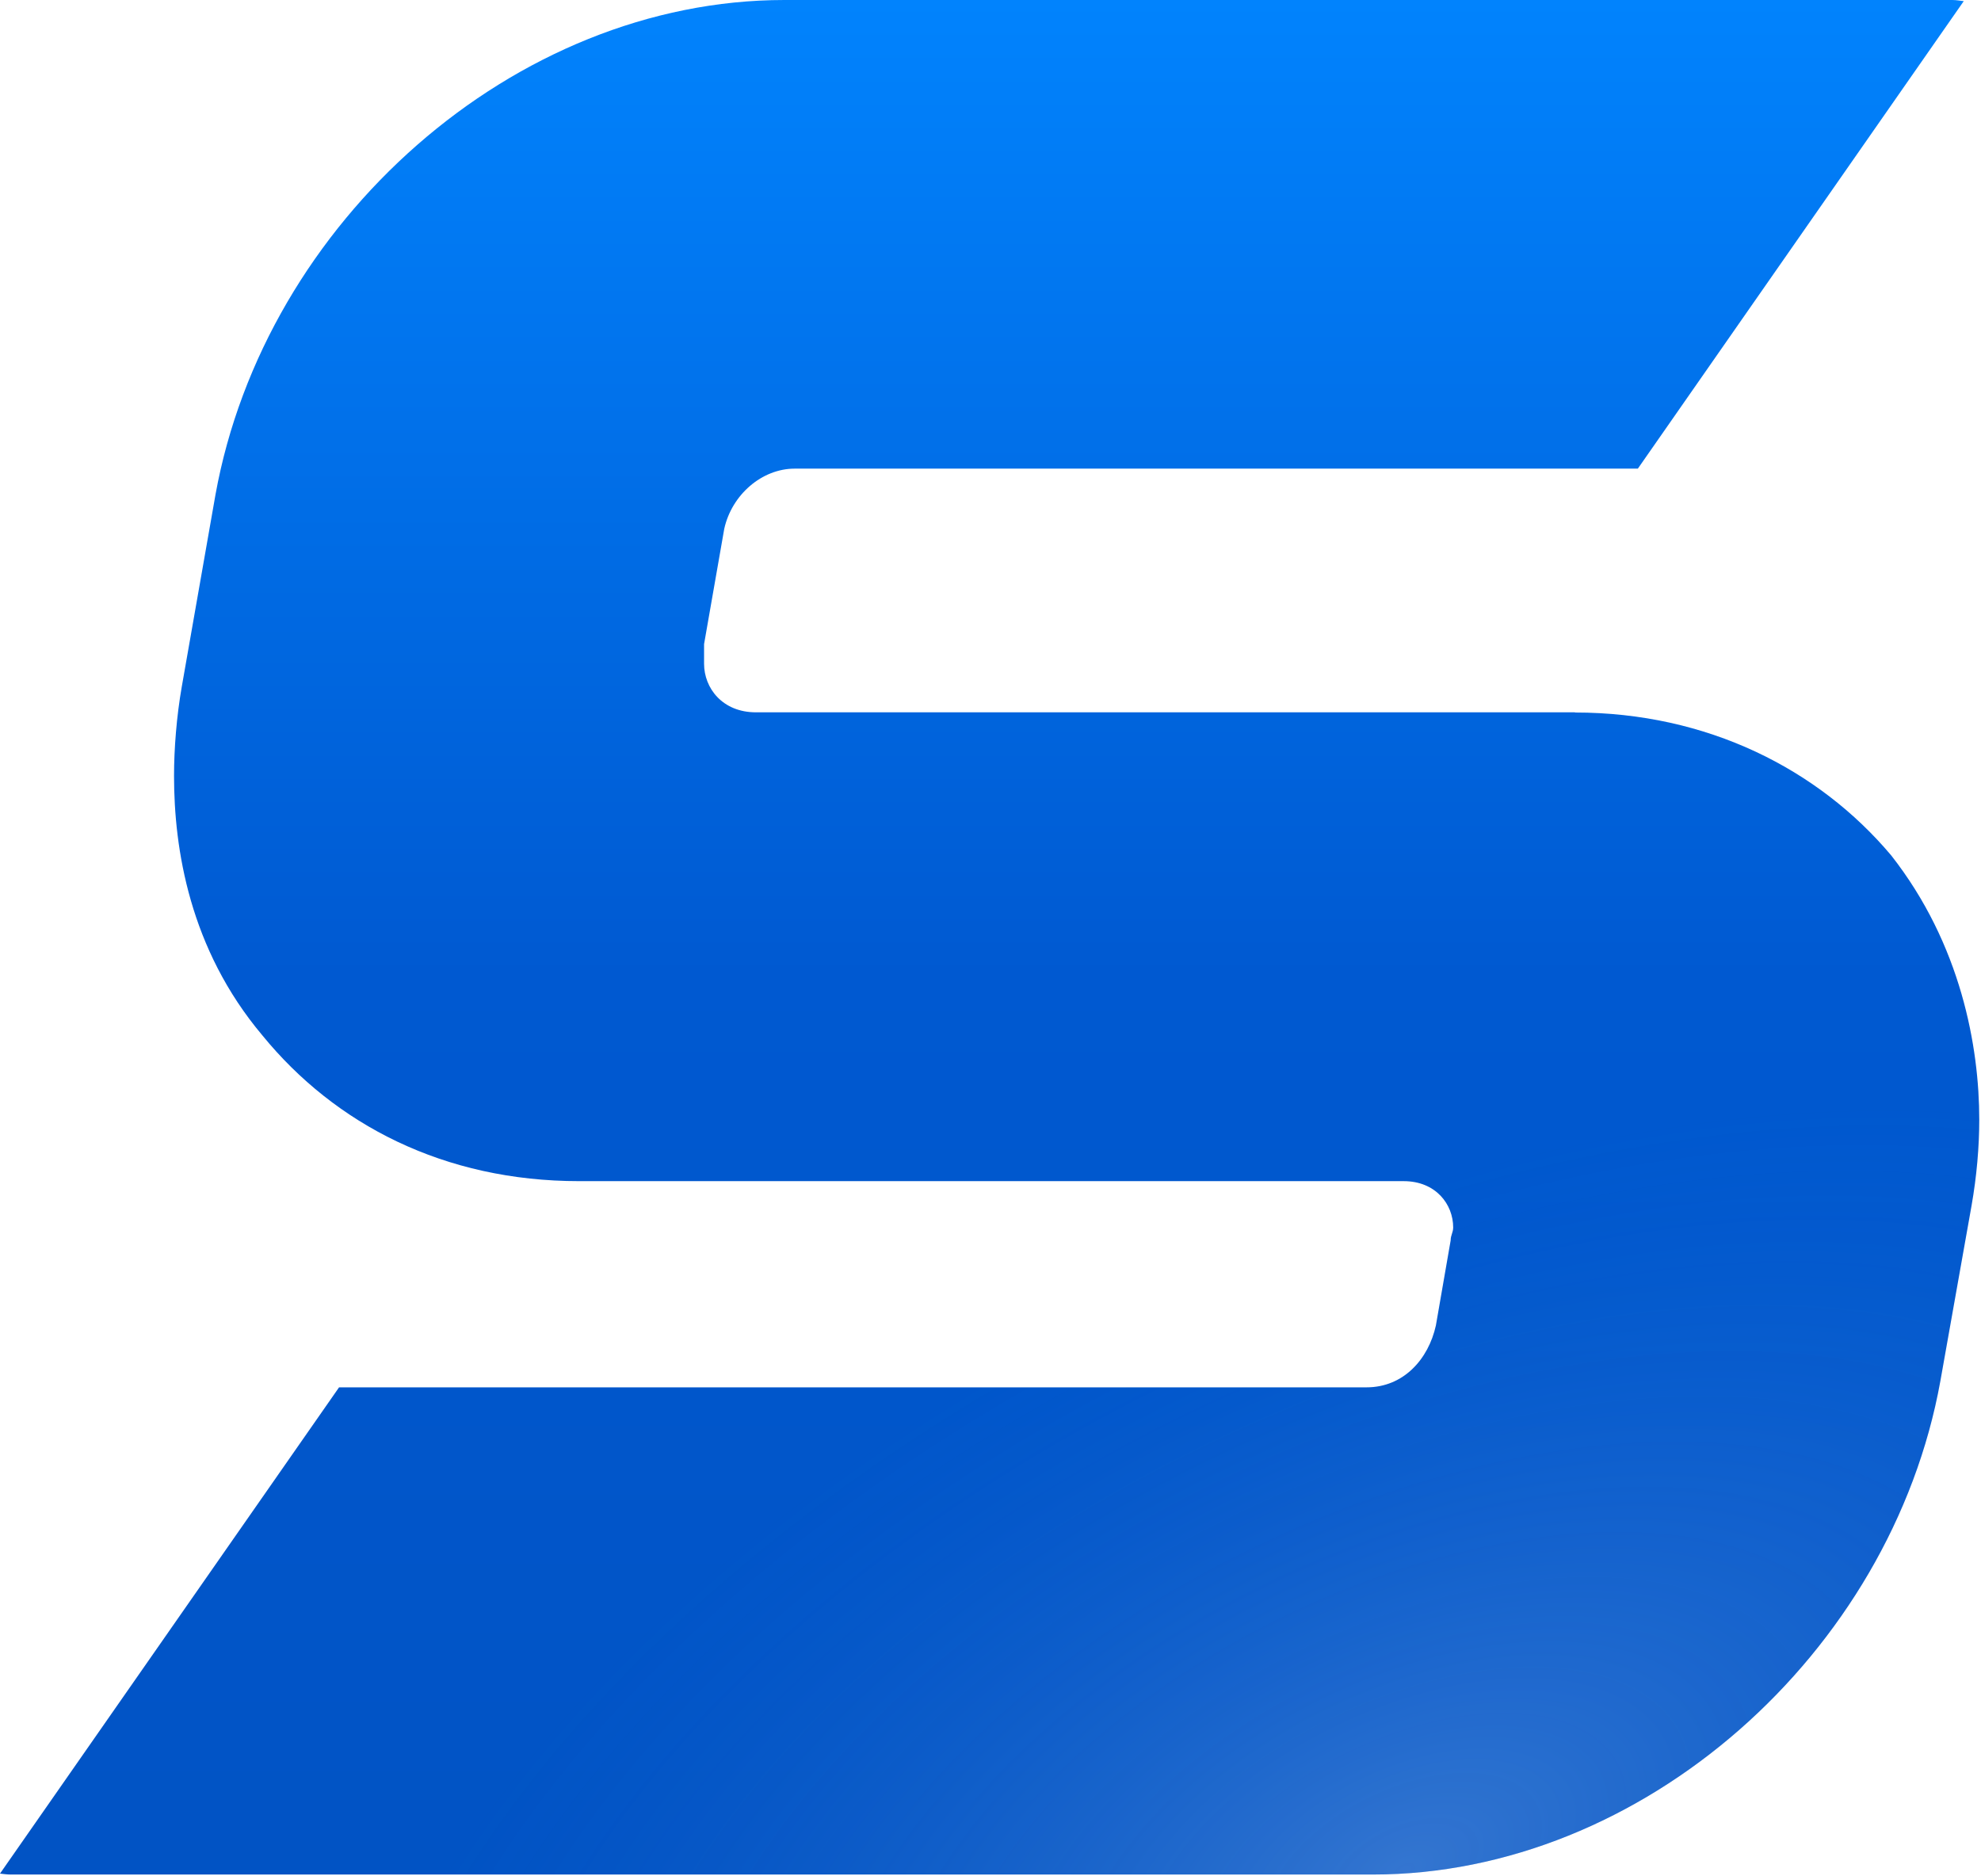
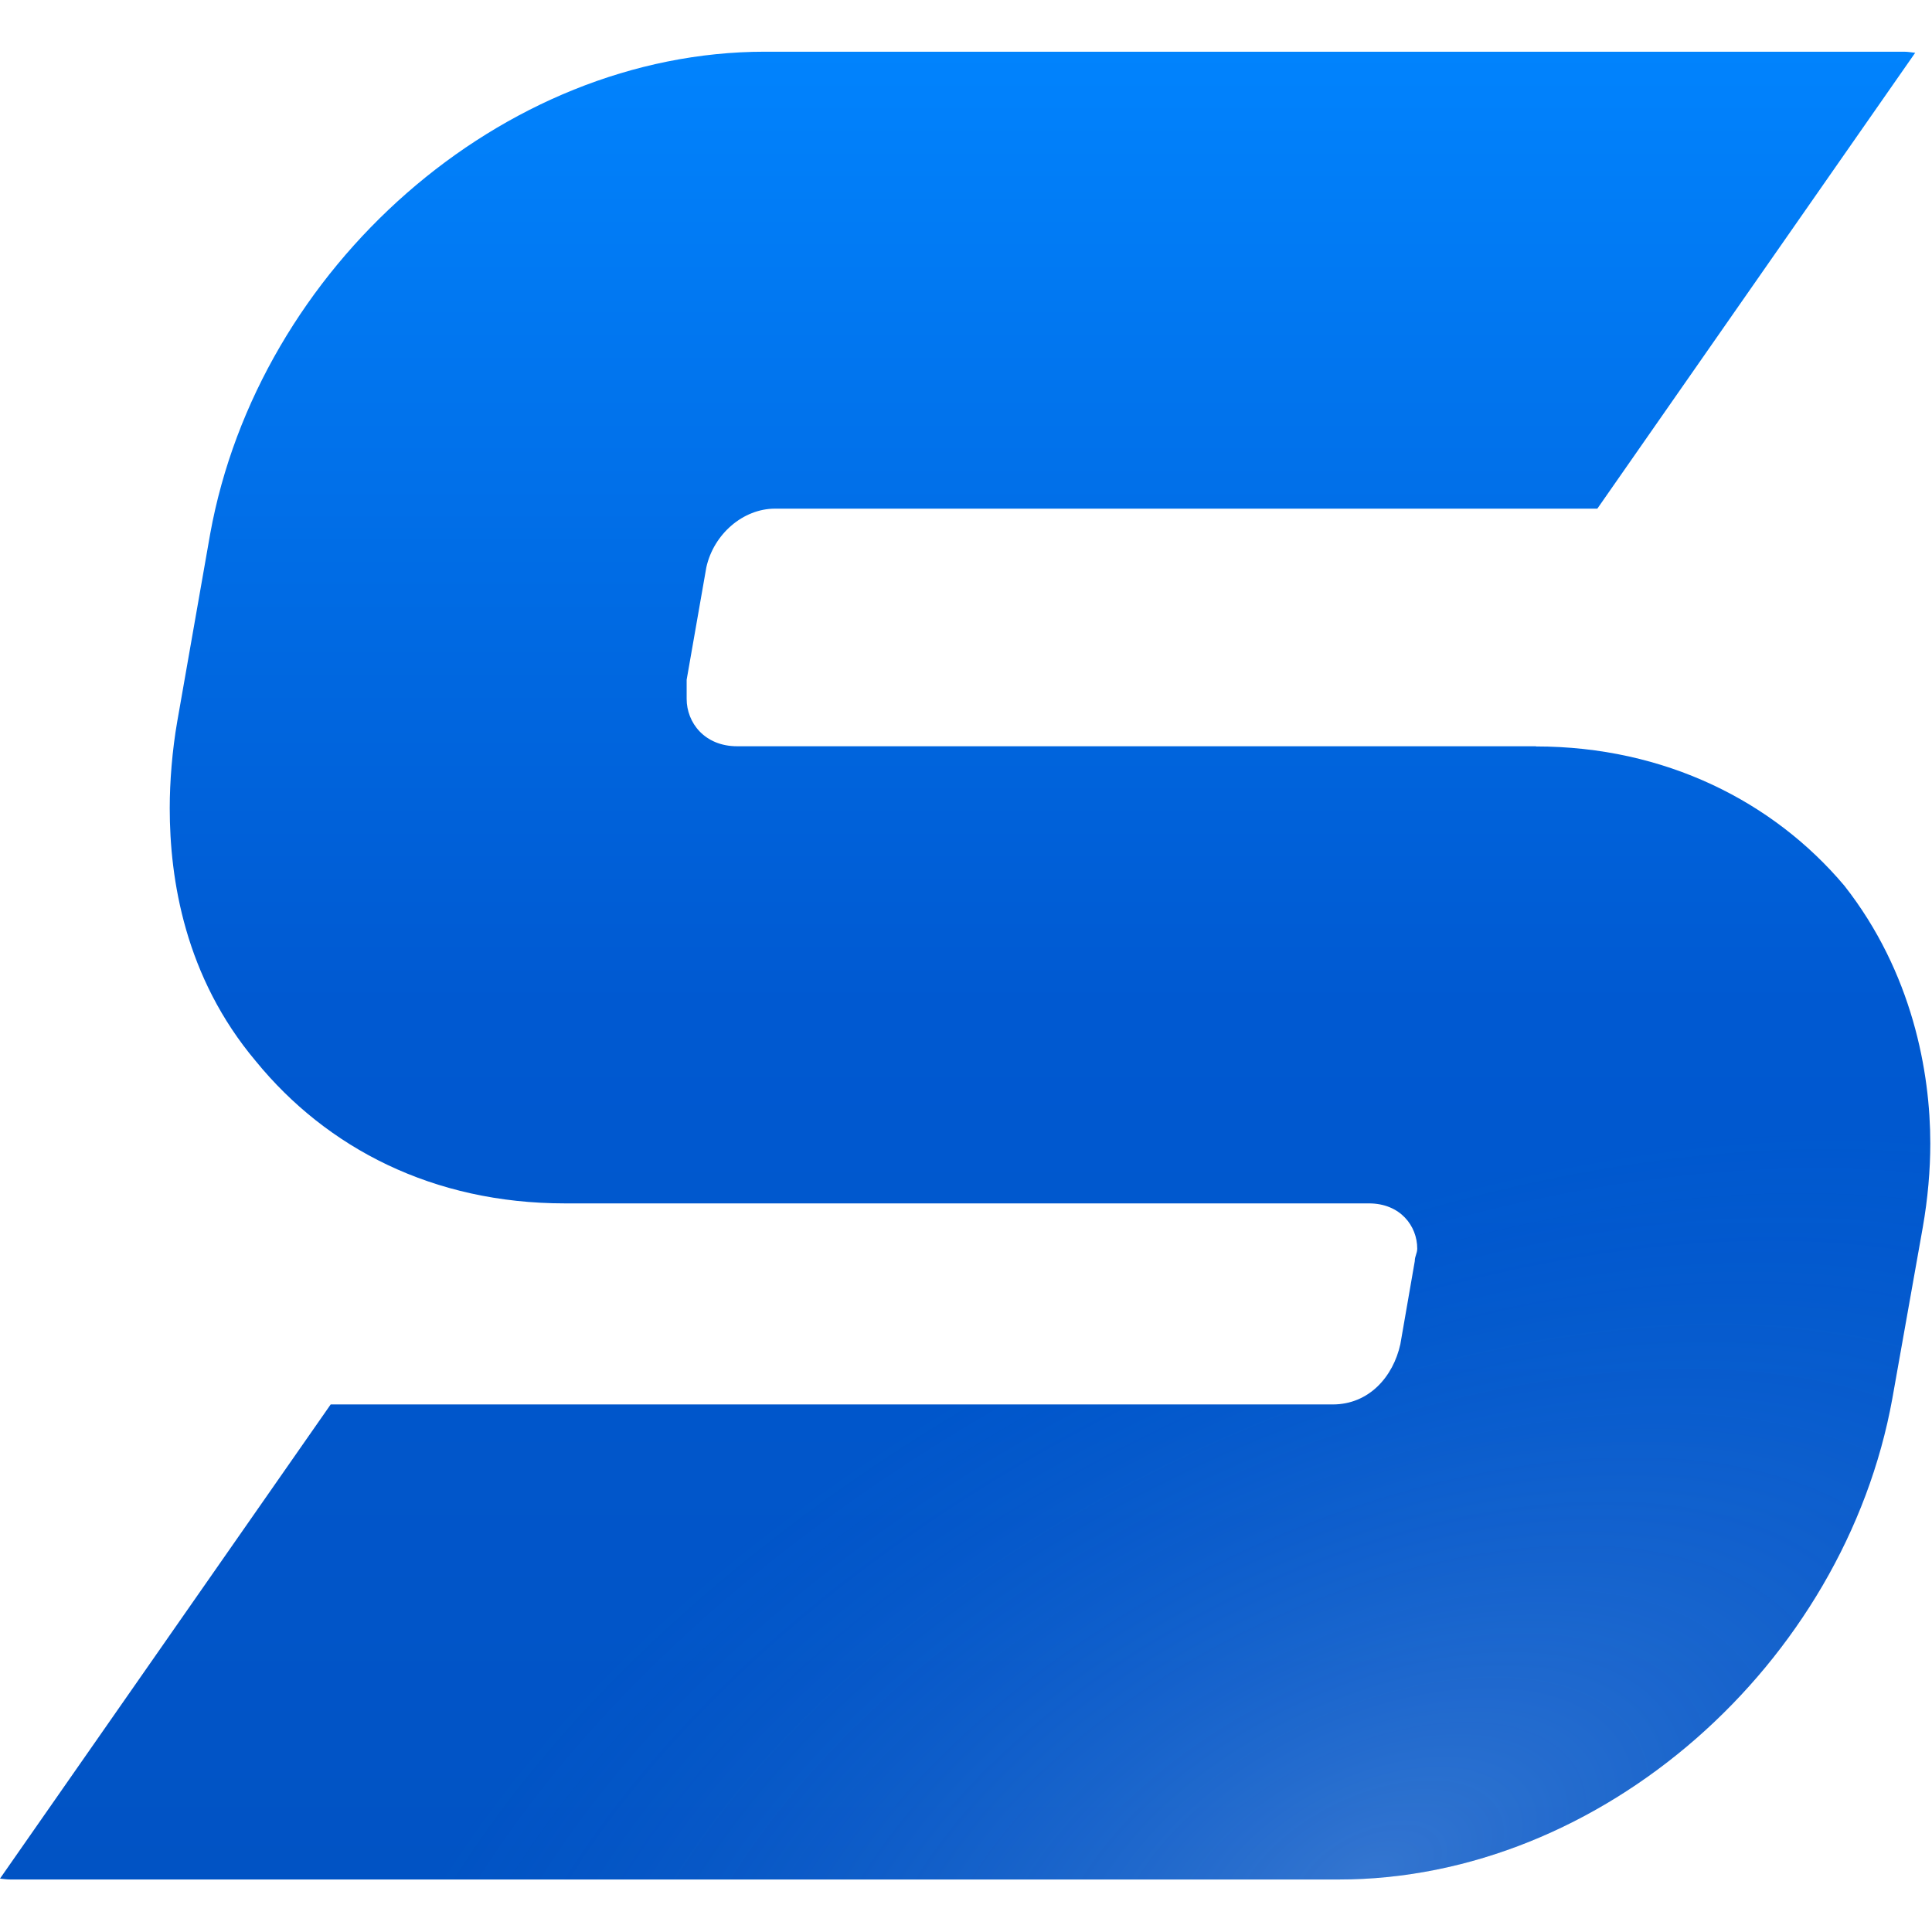
- <svg xmlns="http://www.w3.org/2000/svg" width="710" height="672" viewBox="0 0 710 672" fill="none">
+ <svg xmlns="http://www.w3.org/2000/svg" width="710" height="710" viewBox="0 -19 710 710" fill="none">
  <path d="M564.478 255.247H270.939C258.864 255.247 252.343 246.515 252.343 237.85V230.797L259.575 189.488C262.287 177.263 273.07 167.926 284.822 167.926H587.013L703.822 0.403C702.466 0.269 701.174 0 699.689 0H281.141C184.285 0 94.919 79.463 77.227 177.263L65.152 246.045C63.279 256.725 62.375 268.346 62.375 278.018C62.375 304.147 67.928 340.016 94.015 370.982C120.102 402.955 159.167 423.24 207.595 423.24H503.071C514.629 423.24 520.828 431.569 520.828 439.831C520.828 441.645 519.924 442.585 519.924 444.466L514.629 474.962C511.982 486.985 503.071 497.128 489.769 497.128H121.522L0 671.368C1.291 671.502 2.454 671.703 3.81 671.703H492.029C588.627 671.703 677.8 592.443 695.427 494.911L706.598 432.107C708.471 421.494 709.375 410.881 709.375 401.208C709.375 375.146 702.853 338.404 677.8 306.498C651.778 275.6 611.873 255.315 564.478 255.315V255.247Z" fill="url(#paint0_linear_21655_43224)" />
  <path d="M564.478 255.247H270.939C258.864 255.247 252.343 246.515 252.343 237.85V230.797L259.575 189.488C262.287 177.263 273.07 167.926 284.822 167.926H587.013L703.822 0.403C702.466 0.269 701.174 0 699.689 0H281.141C184.285 0 94.919 79.463 77.227 177.263L65.152 246.045C63.279 256.725 62.375 268.346 62.375 278.018C62.375 304.147 67.928 340.016 94.015 370.982C120.102 402.955 159.167 423.24 207.595 423.24H503.071C514.629 423.24 520.828 431.569 520.828 439.831C520.828 441.645 519.924 442.585 519.924 444.466L514.629 474.962C511.982 486.985 503.071 497.128 489.769 497.128H121.522L0 671.368C1.291 671.502 2.454 671.703 3.81 671.703H492.029C588.627 671.703 677.8 592.443 695.427 494.911L706.598 432.107C708.471 421.494 709.375 410.881 709.375 401.208C709.375 375.146 702.853 338.404 677.8 306.498C651.778 275.6 611.873 255.315 564.478 255.315V255.247Z" fill="url(#paint1_radial_21655_43224)" fill-opacity="0.2" />
  <defs>
    <linearGradient id="paint0_linear_21655_43224" x1="354.687" y1="0" x2="354.687" y2="671.703" gradientUnits="userSpaceOnUse">
      <stop stop-color="#0183FD" />
      <stop offset="0.521" stop-color="#0059D1" />
      <stop offset="1" stop-color="#0153C4" />
    </linearGradient>
    <radialGradient id="paint1_radial_21655_43224" cx="0" cy="0" r="1" gradientUnits="userSpaceOnUse" gradientTransform="translate(504.029 671.702) rotate(-116.565) scale(229.583 416.284)">
      <stop stop-color="white" />
      <stop offset="1" stop-color="#3381E1" stop-opacity="0" />
    </radialGradient>
  </defs>
</svg>
